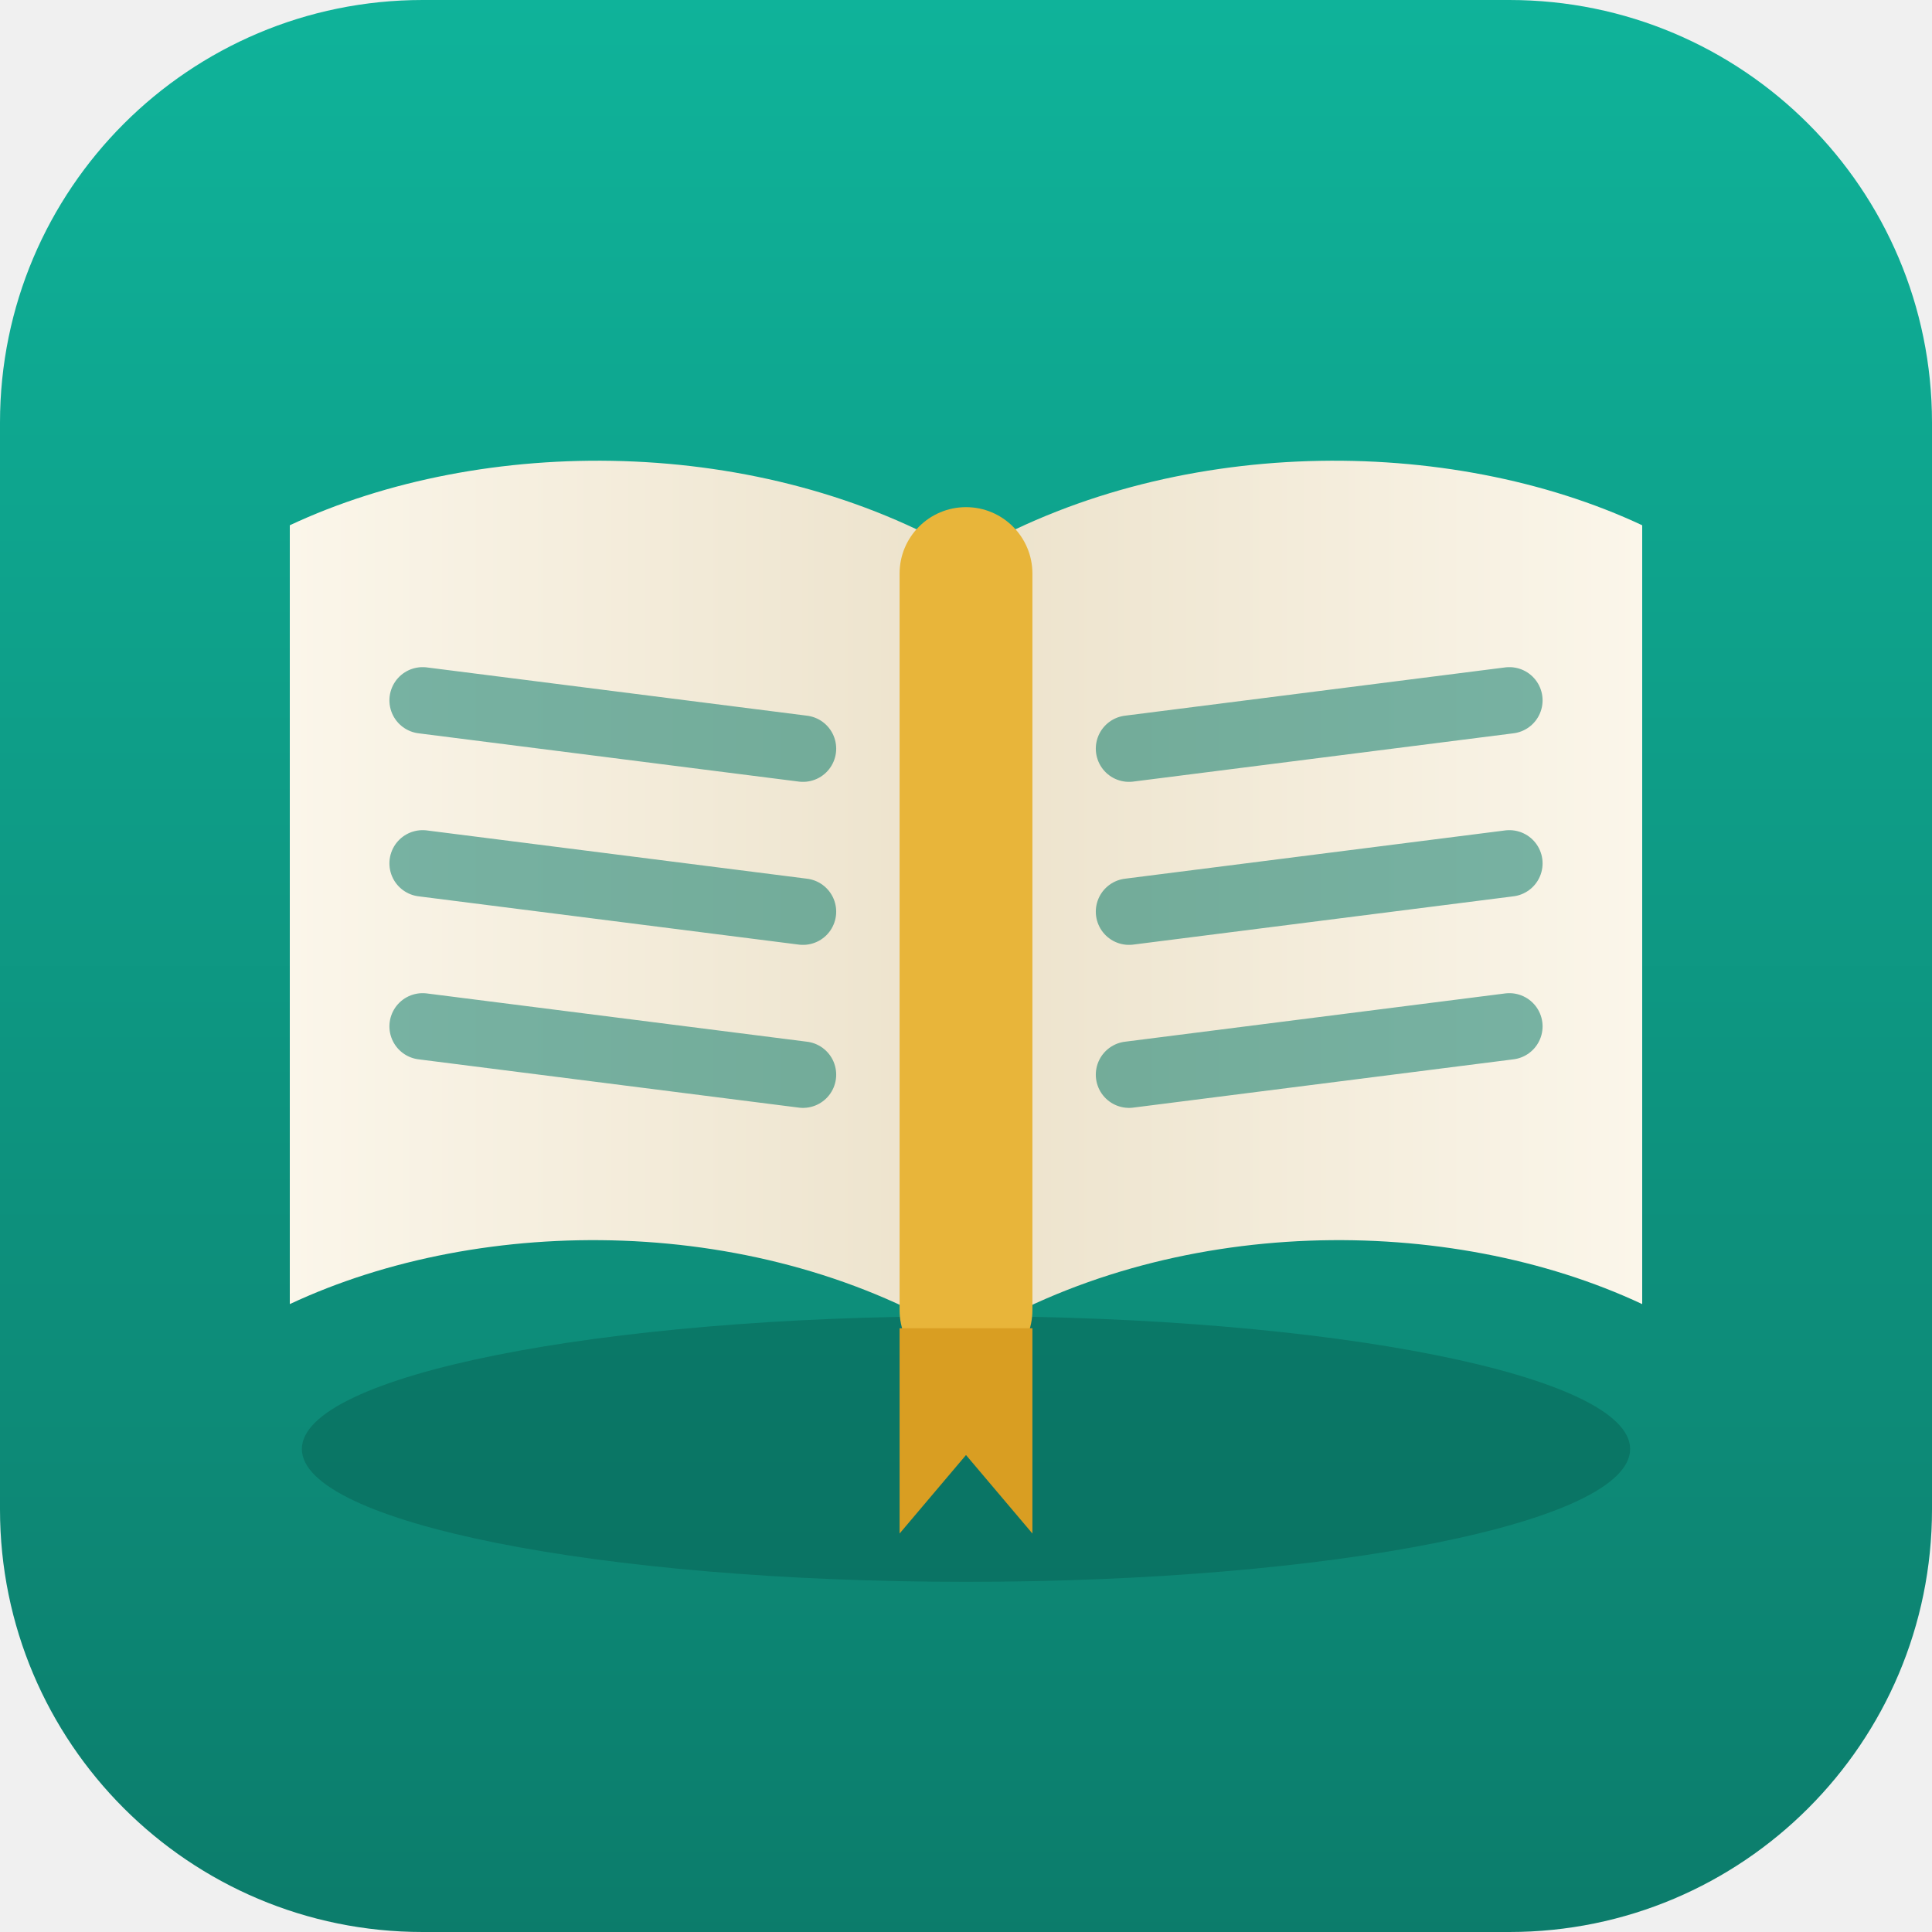
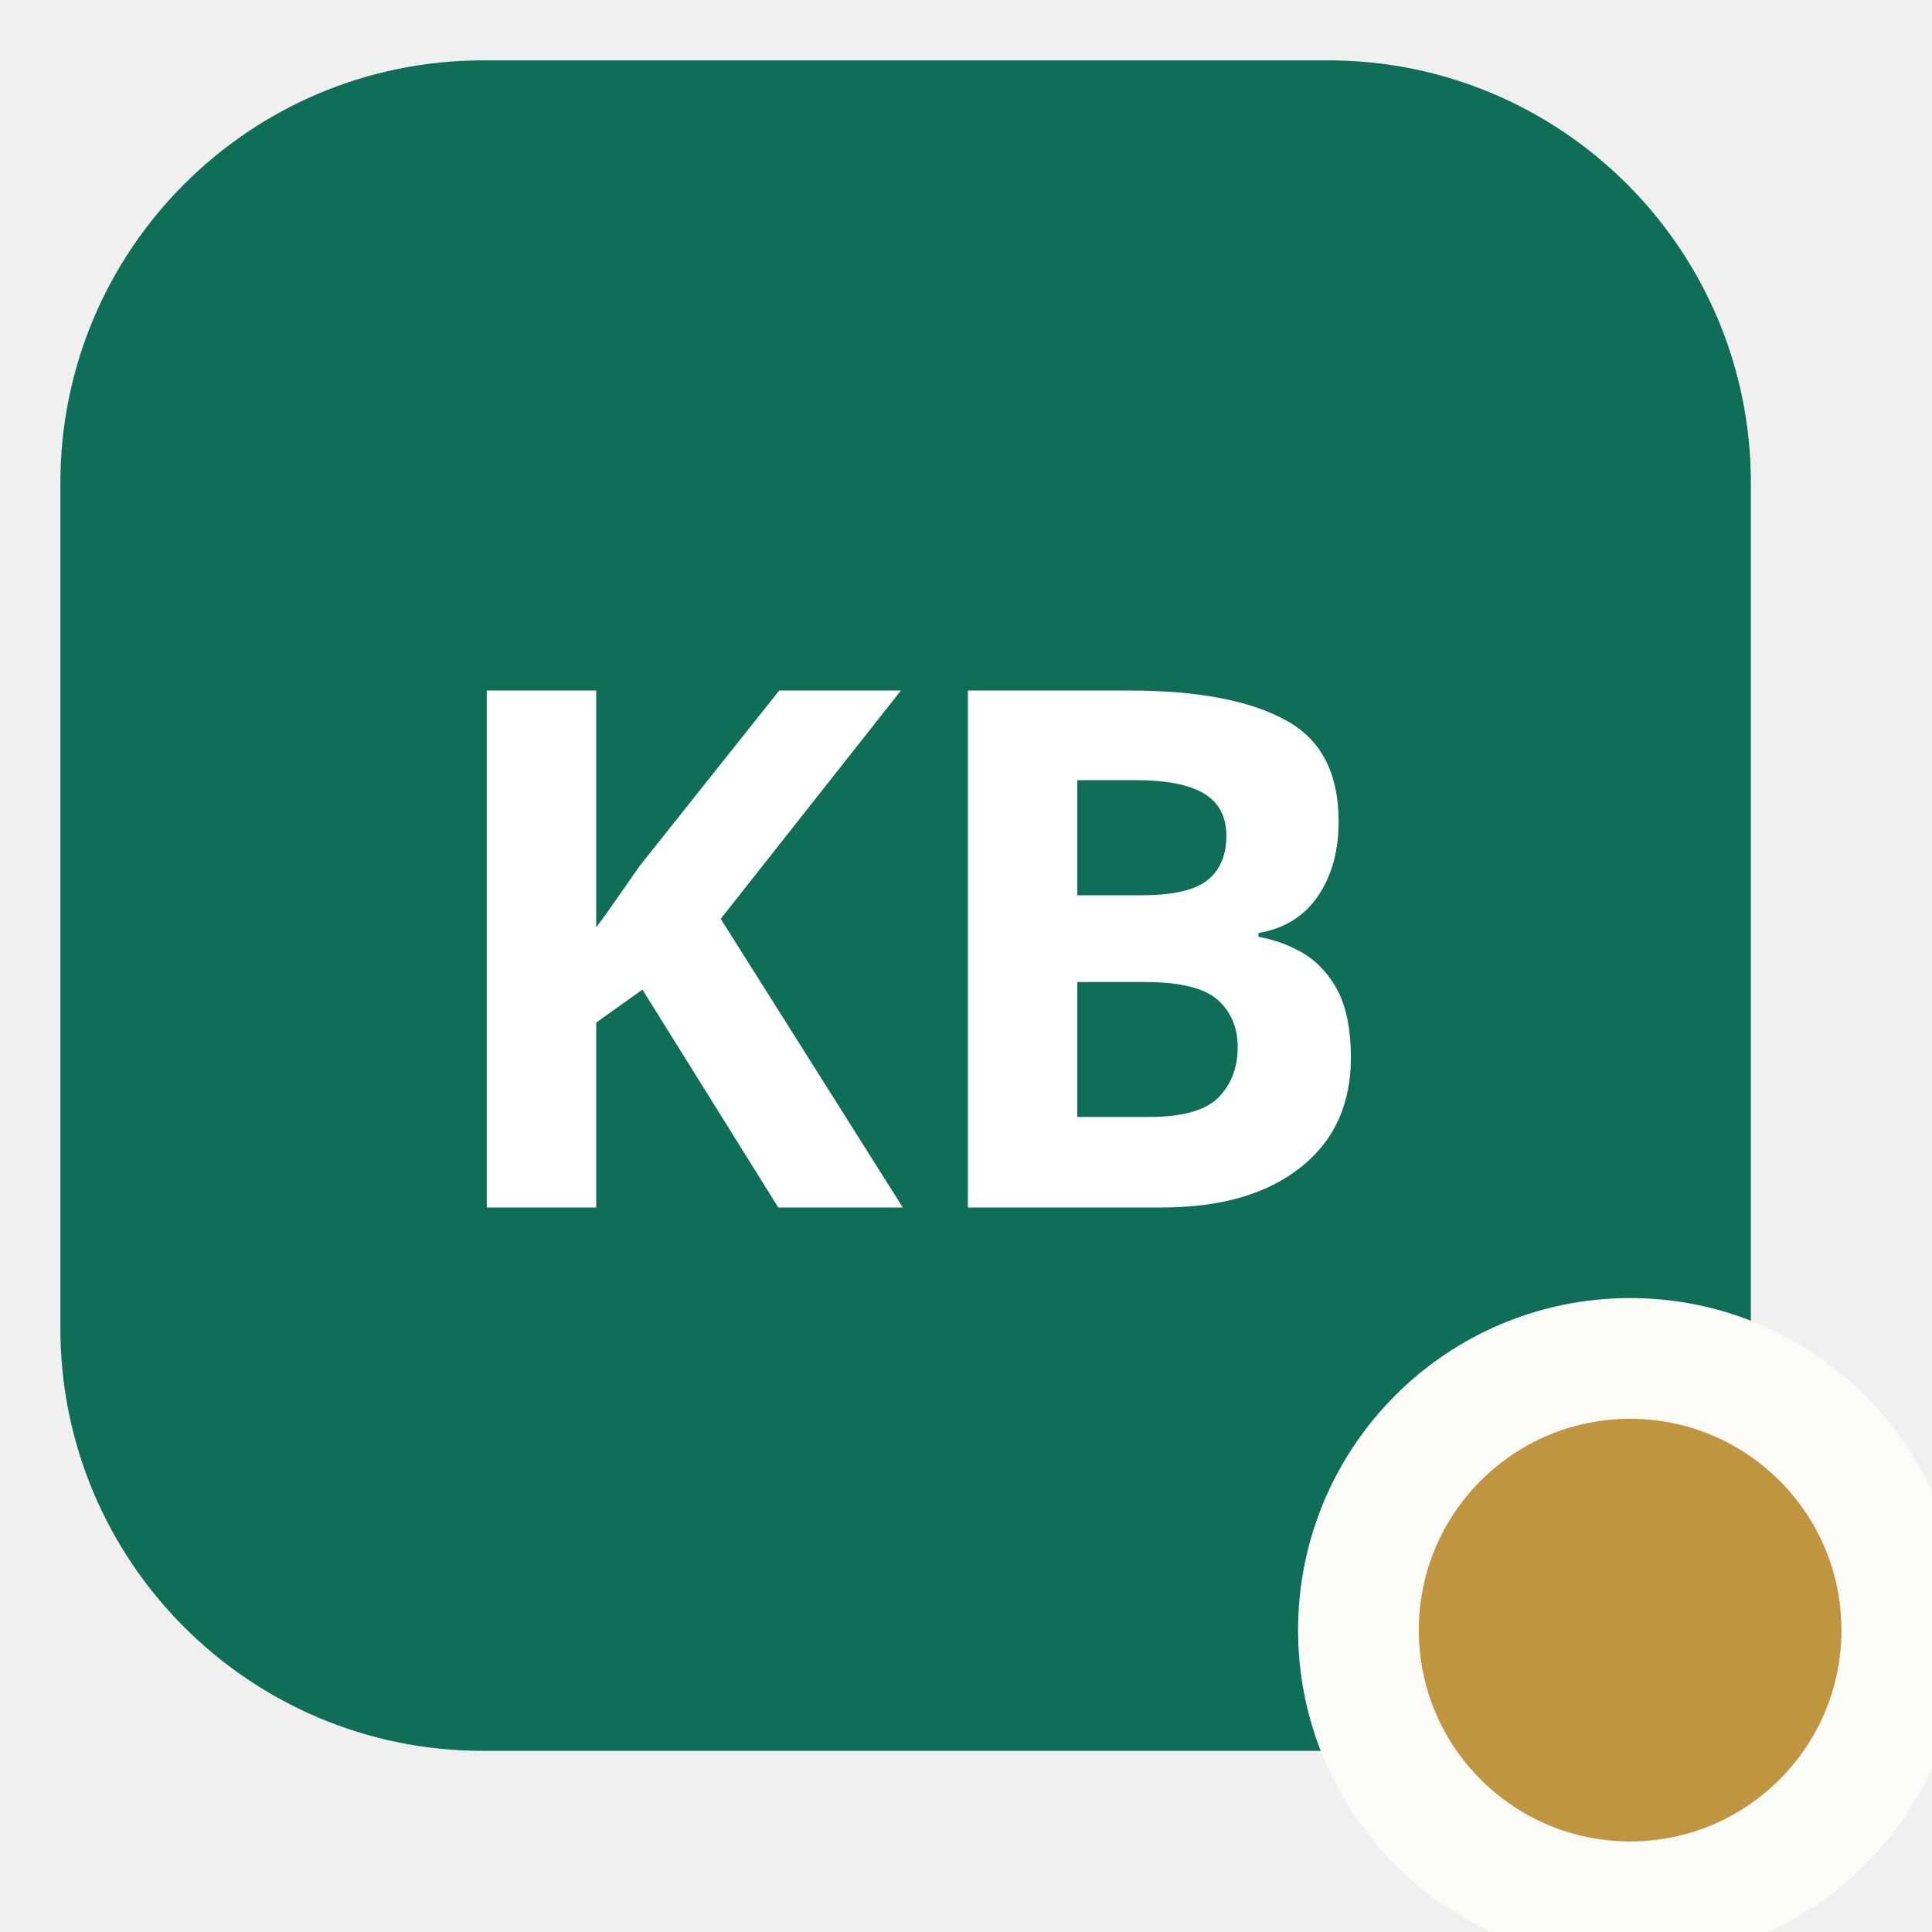
<svg xmlns="http://www.w3.org/2000/svg" width="32" height="32" viewBox="0 0 32 32">
-   <defs>
-     <linearGradient id="bg" x1="0" y1="0" x2="0" y2="1">
-       <stop offset="0" stop-color="#0fb39a" />
-       <stop offset="1" stop-color="#0c7c6b" />
-     </linearGradient>
-     <linearGradient id="pageL" x1="0" y1="0" x2="1" y2="0">
-       <stop offset="0" stop-color="#fbf6ea" />
-       <stop offset="1" stop-color="#ece2cb" />
-     </linearGradient>
-     <linearGradient id="pageR" x1="0" y1="0" x2="1" y2="0">
-       <stop offset="0" stop-color="#ece2cb" />
-       <stop offset="1" stop-color="#fbf6ea" />
-     </linearGradient>
-   </defs>
-   <rect x="0" y="0" width="32" height="32" rx="7" fill="url(#bg)" />
-   <ellipse cx="16" cy="24" rx="11" ry="2.2" fill="#064f44" opacity="0.35" />
-   <path d="M16 9.2 C12.6 7.2 8 7.2 4.8 8.7 L4.8 21.6 C8 20.1 12.6 20.1 16 22.2 Z" fill="url(#pageL)" />
-   <path d="M16 9.2 C19.4 7.2 24 7.2 27.2 8.7 L27.2 21.6 C24 20.1 19.4 20.1 16 22.2 Z" fill="url(#pageR)" />
-   <g stroke="#0c7c6b" stroke-width="1.1" stroke-linecap="round" opacity="0.55">
-     <line x1="7" y1="11.6" x2="13.3" y2="12.4" />
-     <line x1="7" y1="14.3" x2="13.3" y2="15.1" />
-     <line x1="7" y1="17.0" x2="13.3" y2="17.8" />
-   </g>
-   <g stroke="#0c7c6b" stroke-width="1.1" stroke-linecap="round" opacity="0.55">
-     <line x1="18.7" y1="12.4" x2="25" y2="11.6" />
-     <line x1="18.7" y1="15.1" x2="25" y2="14.3" />
-     <line x1="18.7" y1="17.8" x2="25" y2="17.0" />
-   </g>
-   <rect x="14.9" y="8.4" width="2.2" height="14.4" rx="1.1" fill="#e8b53a" />
-   <path d="M14.9 22 h2.2 v3.4 l-1.1 -1.3 -1.1 1.3 Z" fill="#d99e22" />
+   <rect x="1" y="1" width="28" height="28" rx="7" fill="#0e6e57" />
+   <text x="15" y="20" text-anchor="middle" font-family="Manrope, system-ui, sans-serif" font-size="12" font-weight="800" fill="#fff">KB</text>
+   <circle cx="27" cy="27" r="4.5" fill="#bf9540" stroke="#fbfbf8" stroke-width="2" />
</svg>
